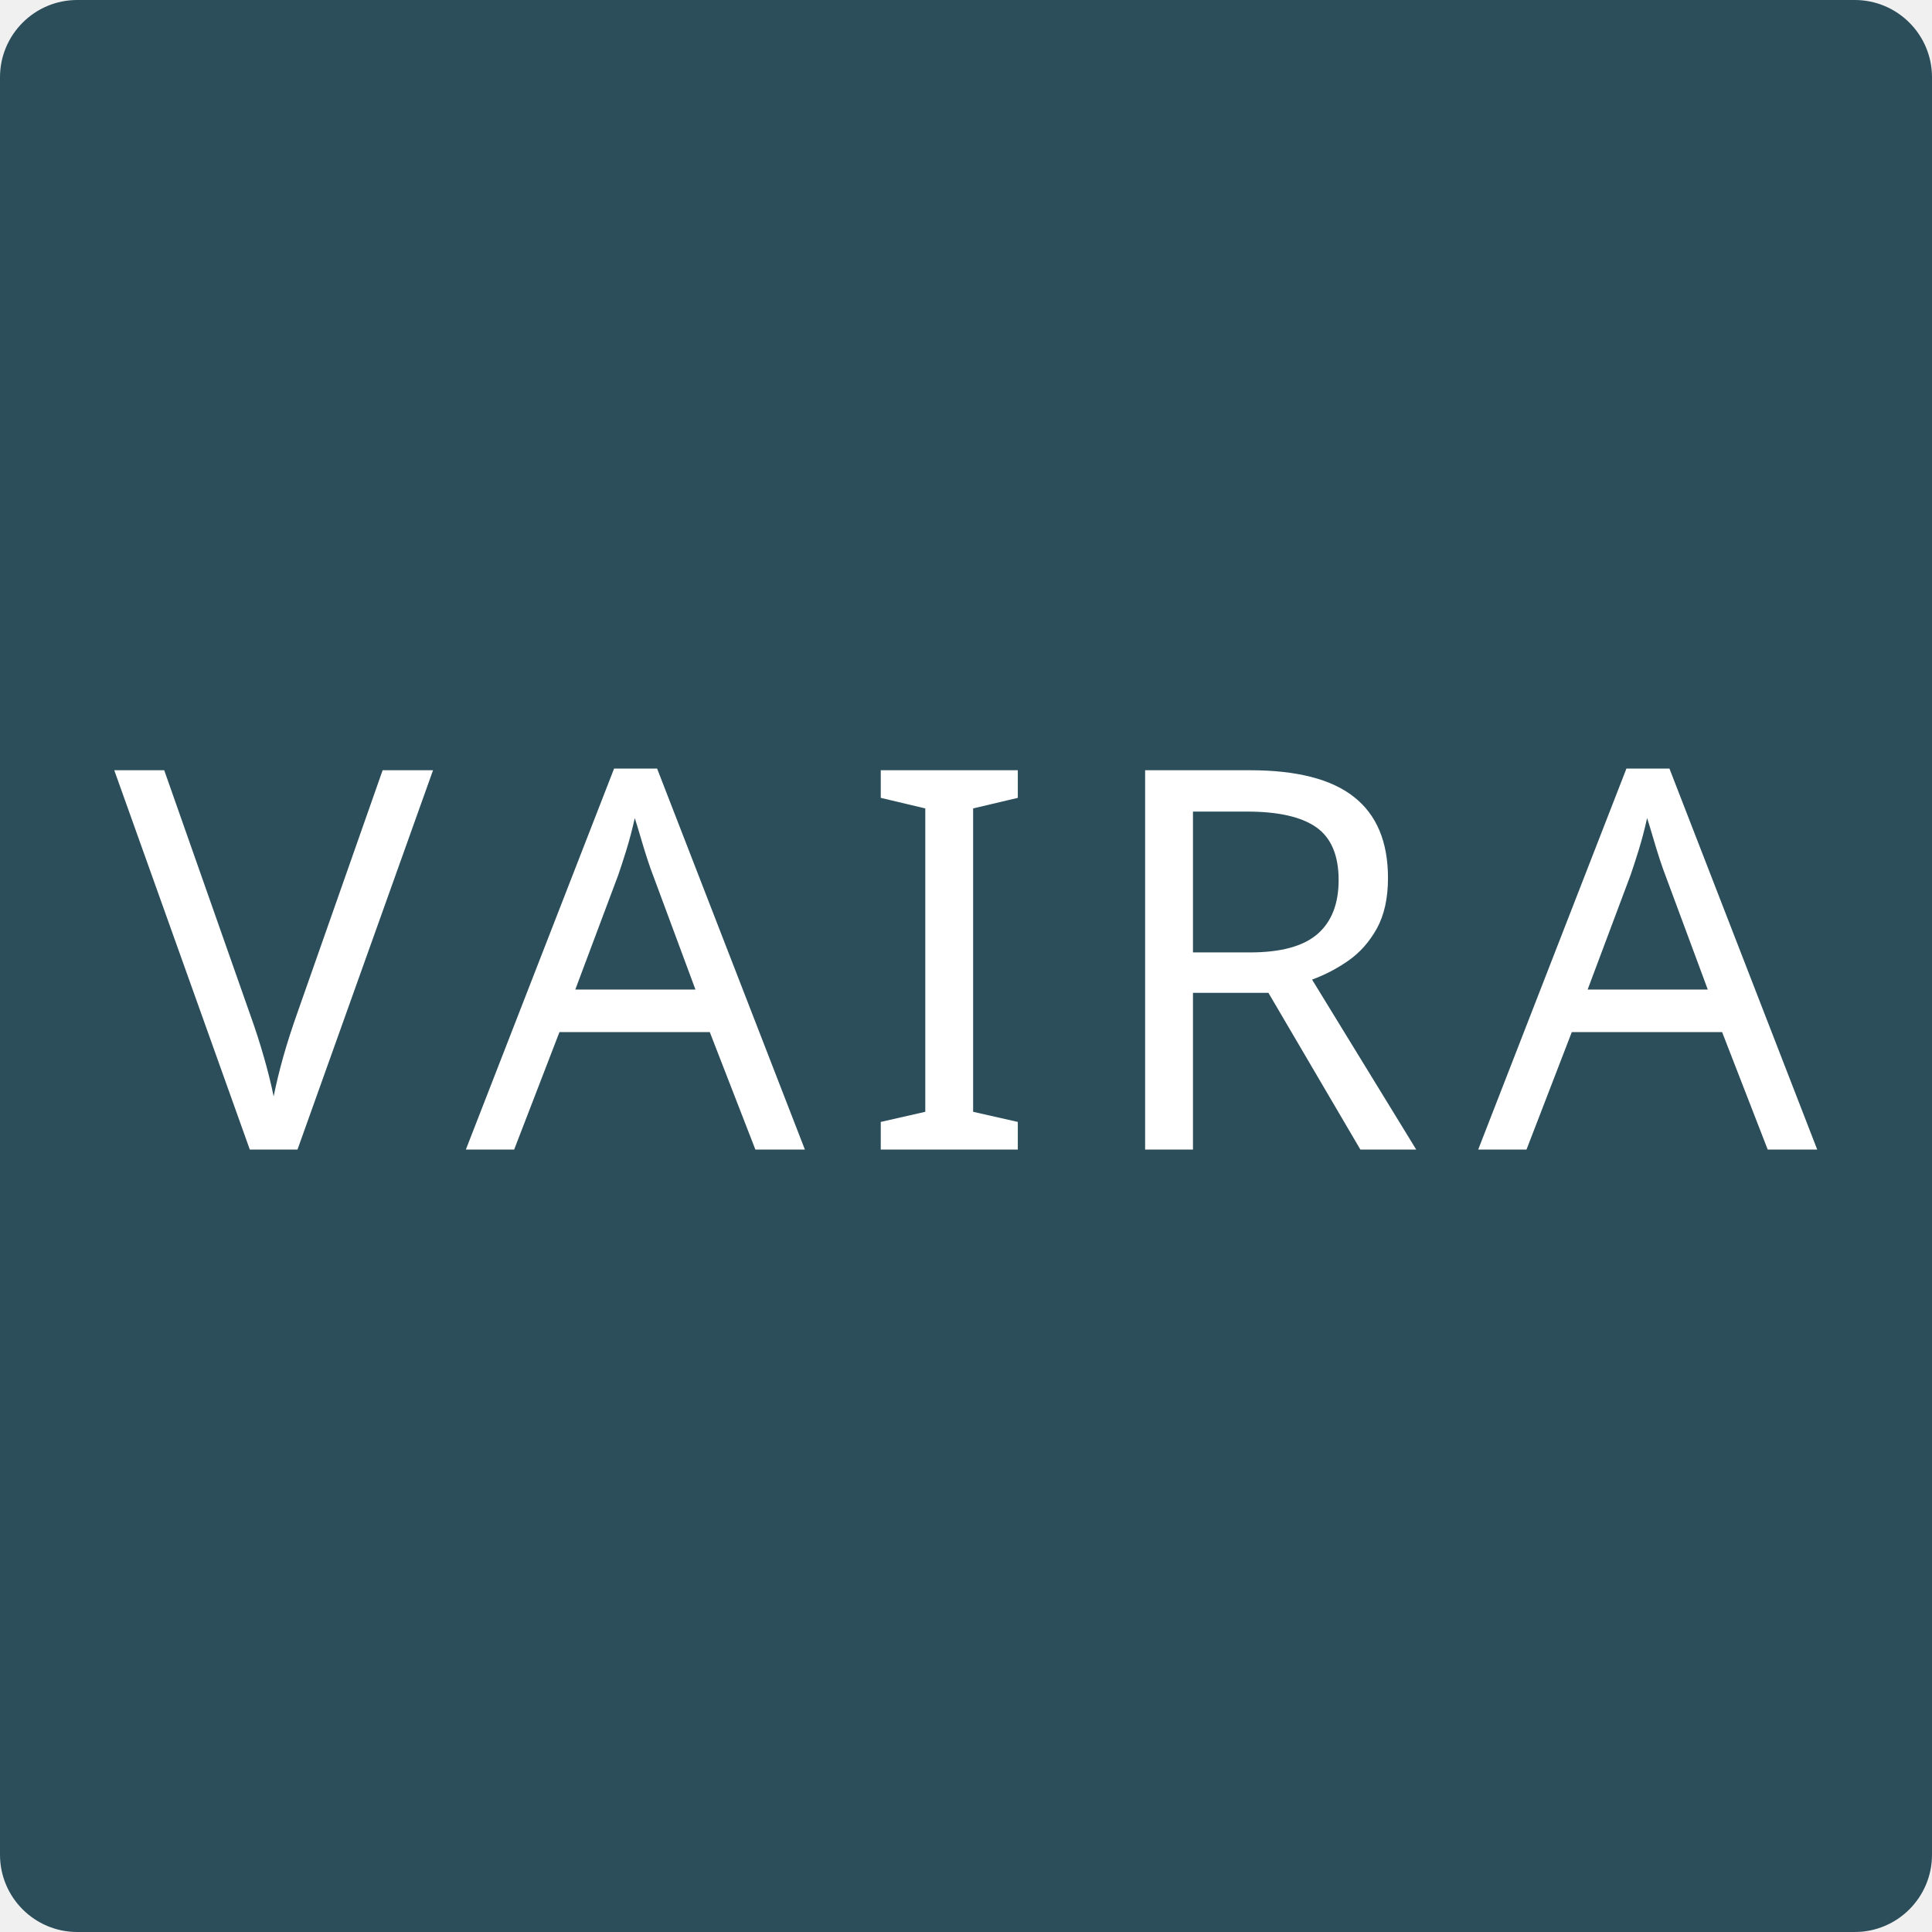
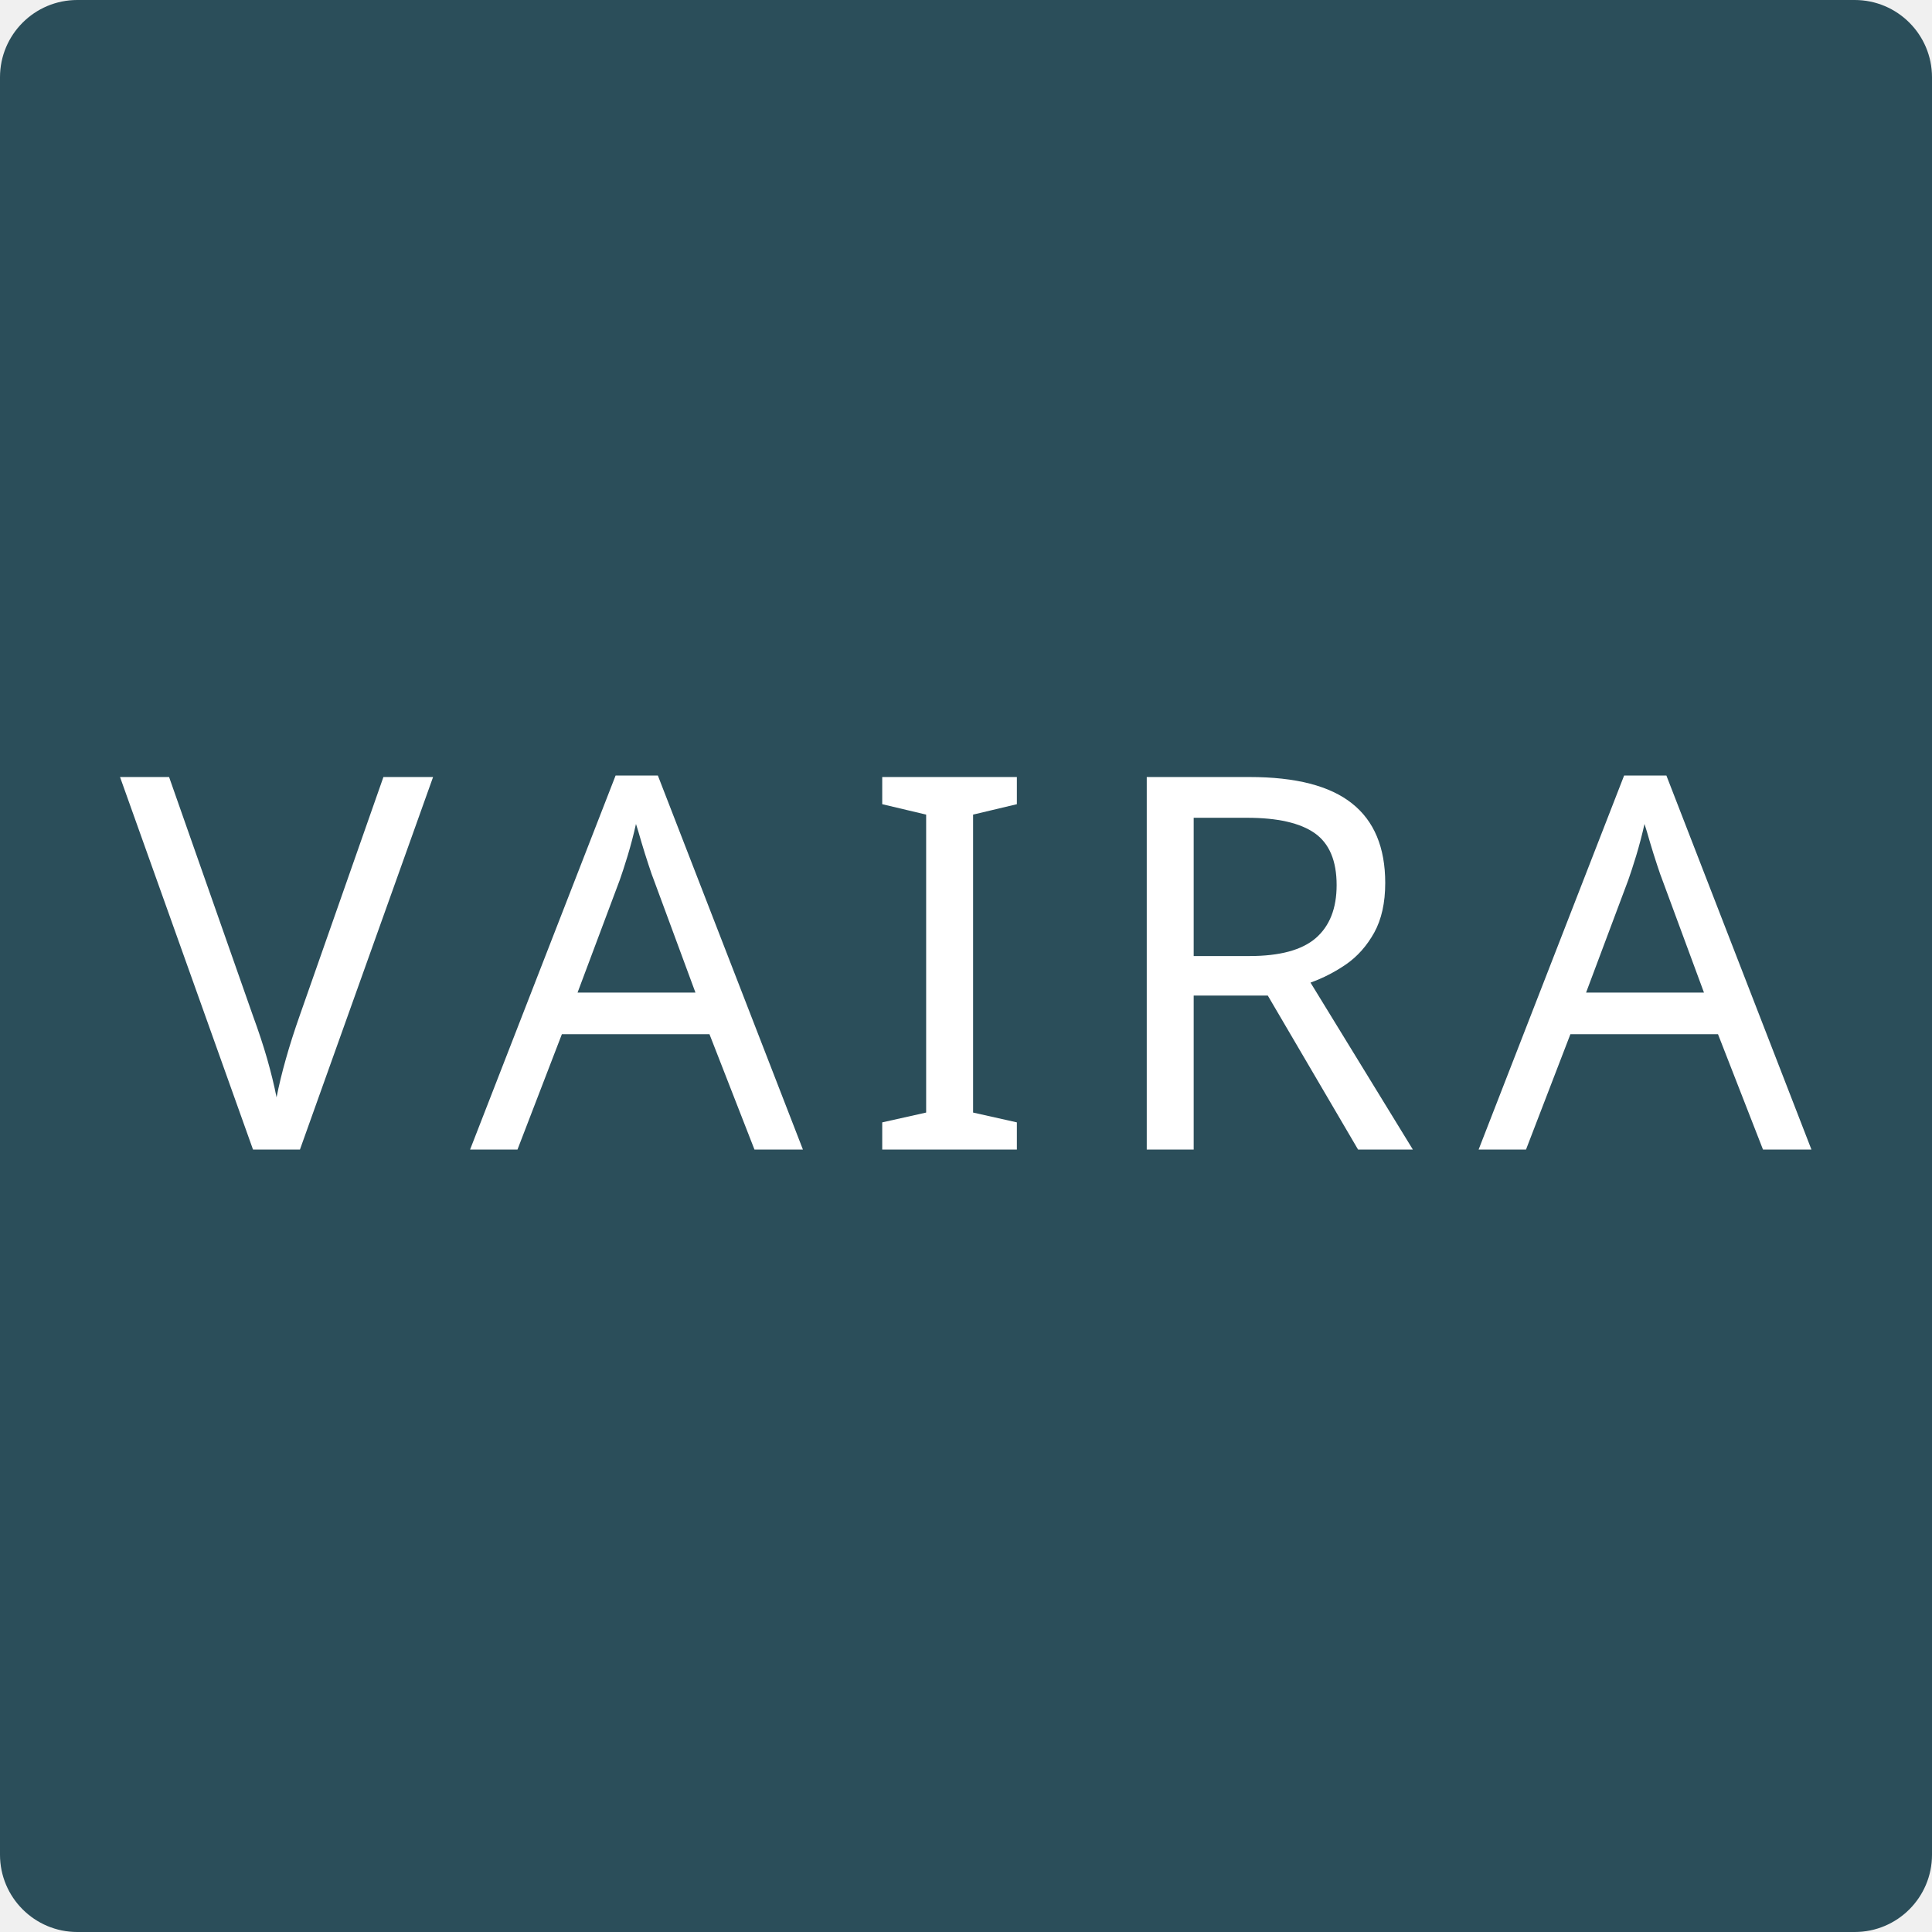
<svg xmlns="http://www.w3.org/2000/svg" width="200mm" height="200mm" viewBox="0 0 200 200">
  <rect width="200" height="200" rx="8" ry="8" fill="#2b4e5a" />
-   <text x="100" y="119" font-family="Public Sans" font-size="55" letter-spacing="5.6" text-anchor="middle" fill="#ffffff">
+   <text x="100" y="119" font-family="Public Sans" font-size="54" letter-spacing="6.0" text-anchor="middle" fill="#ffffff">
    VAIRA
  </text>
</svg>
